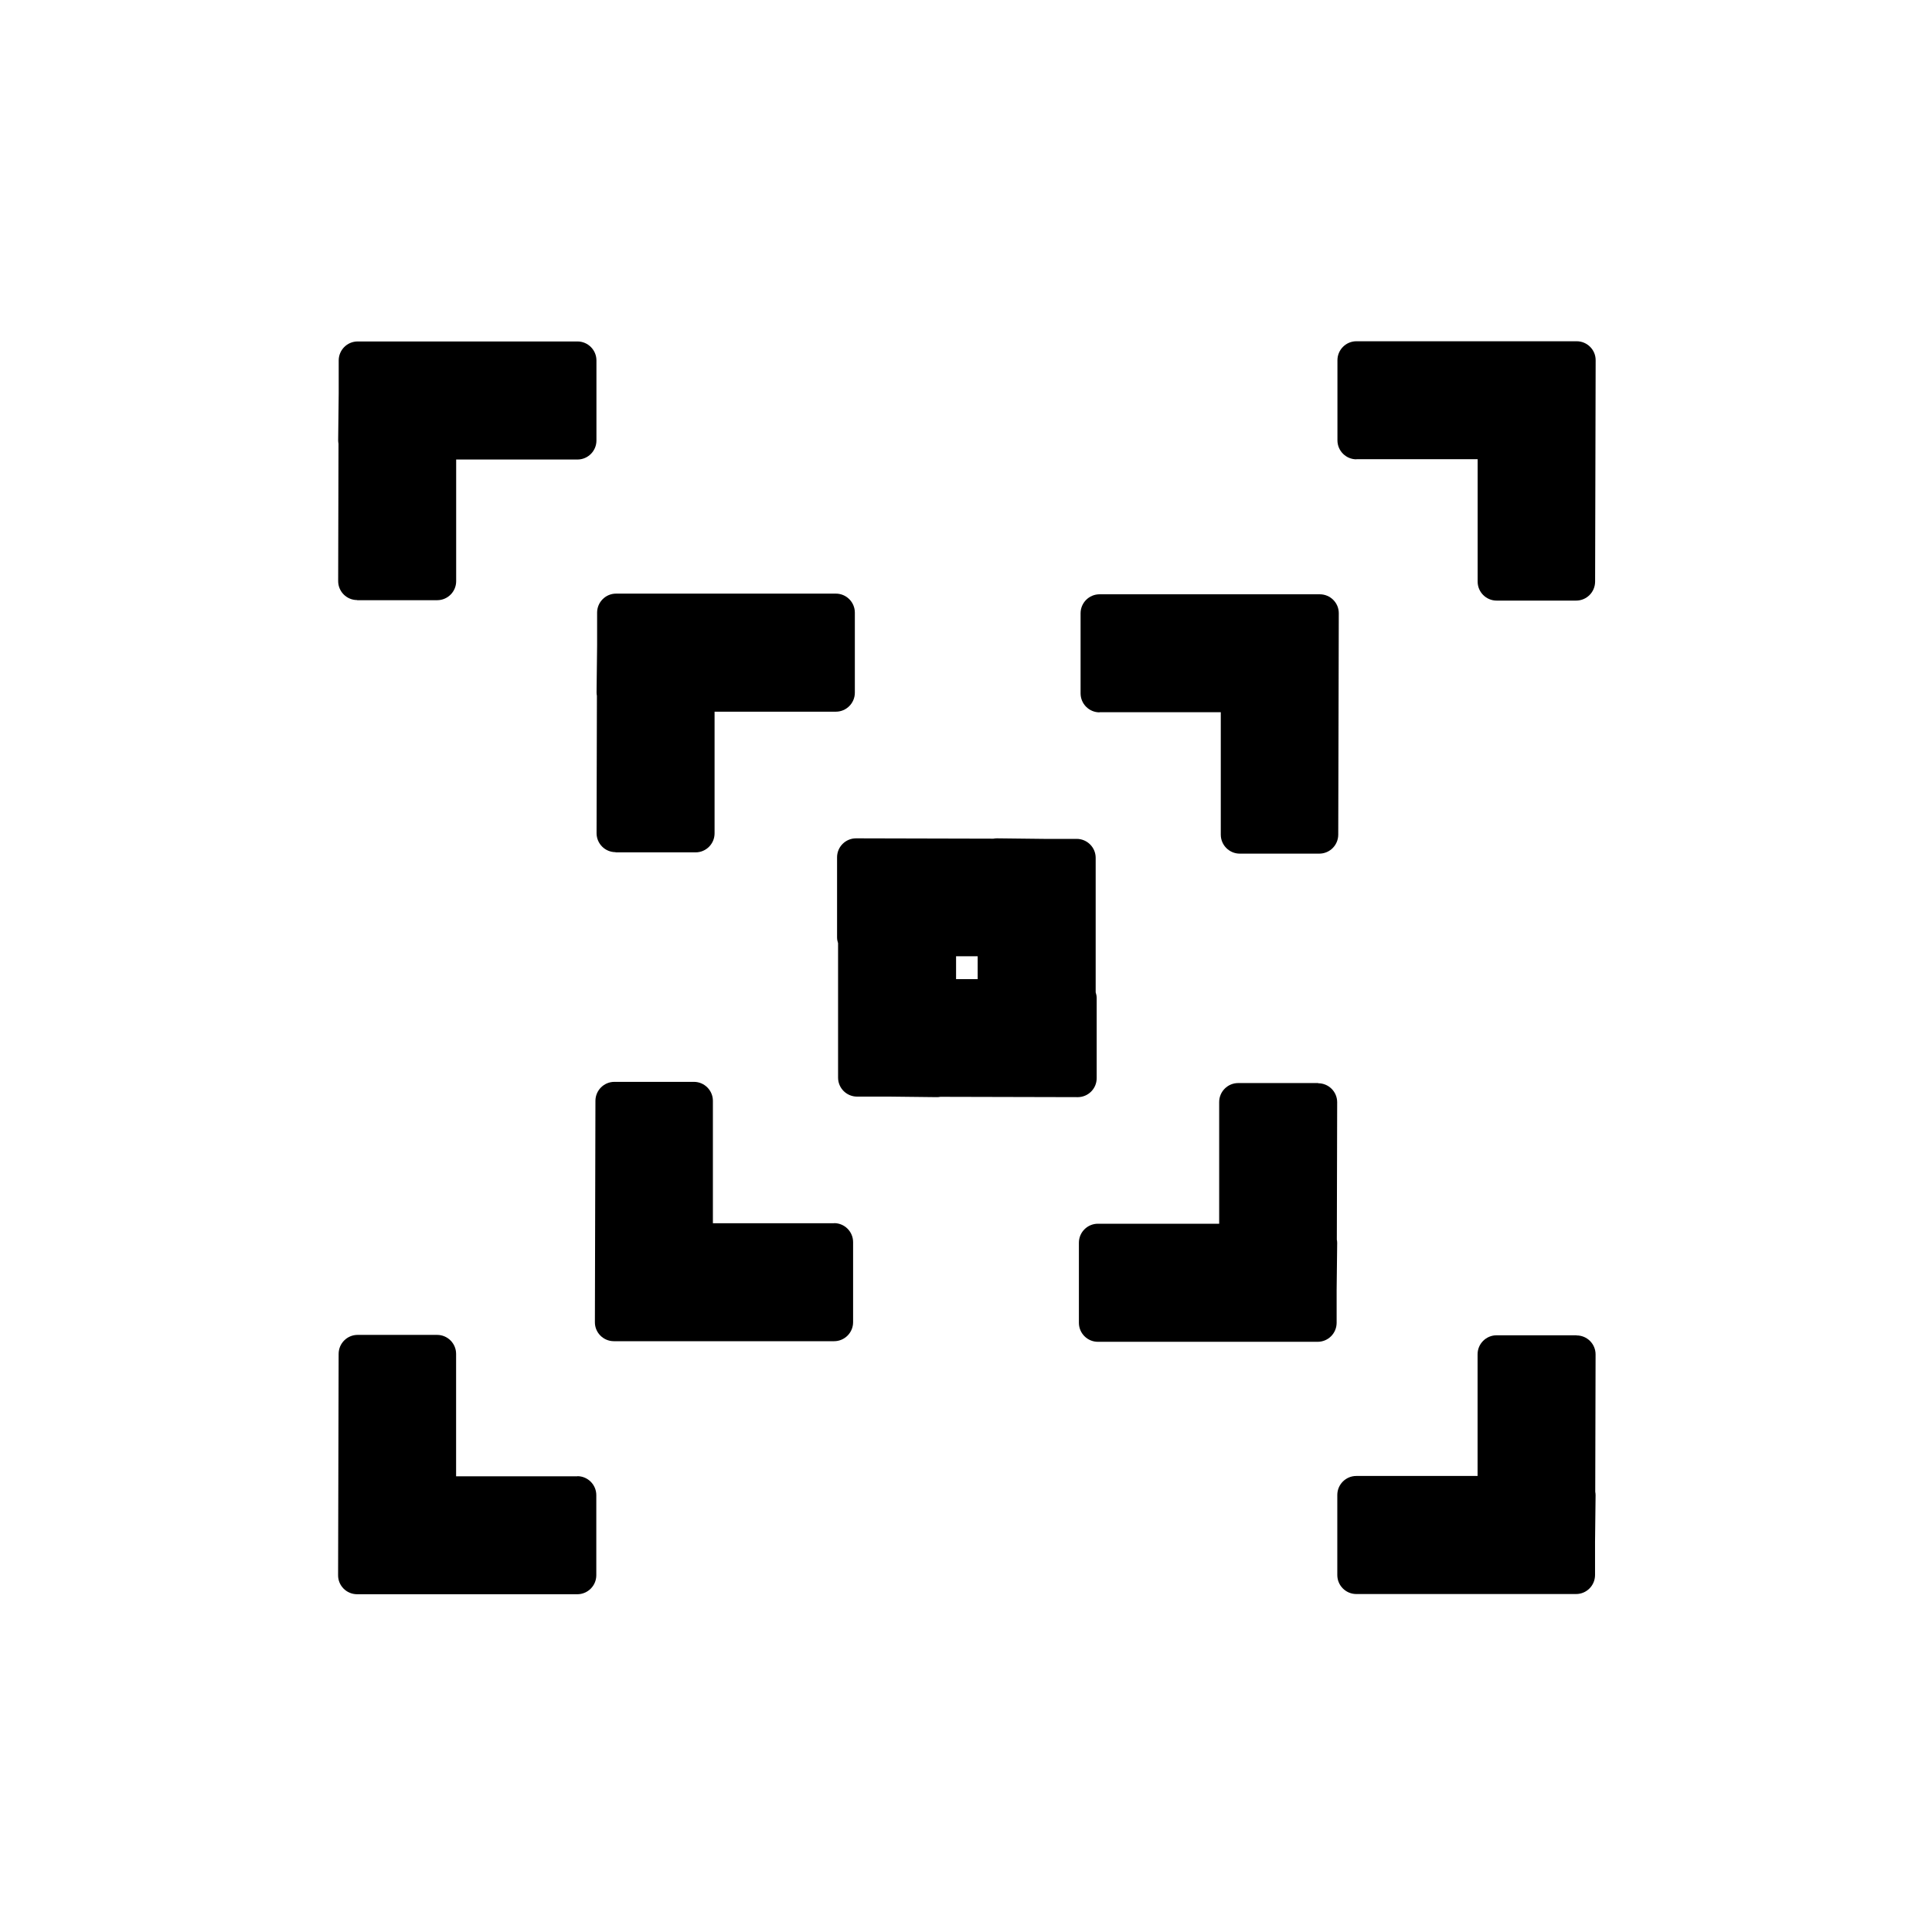
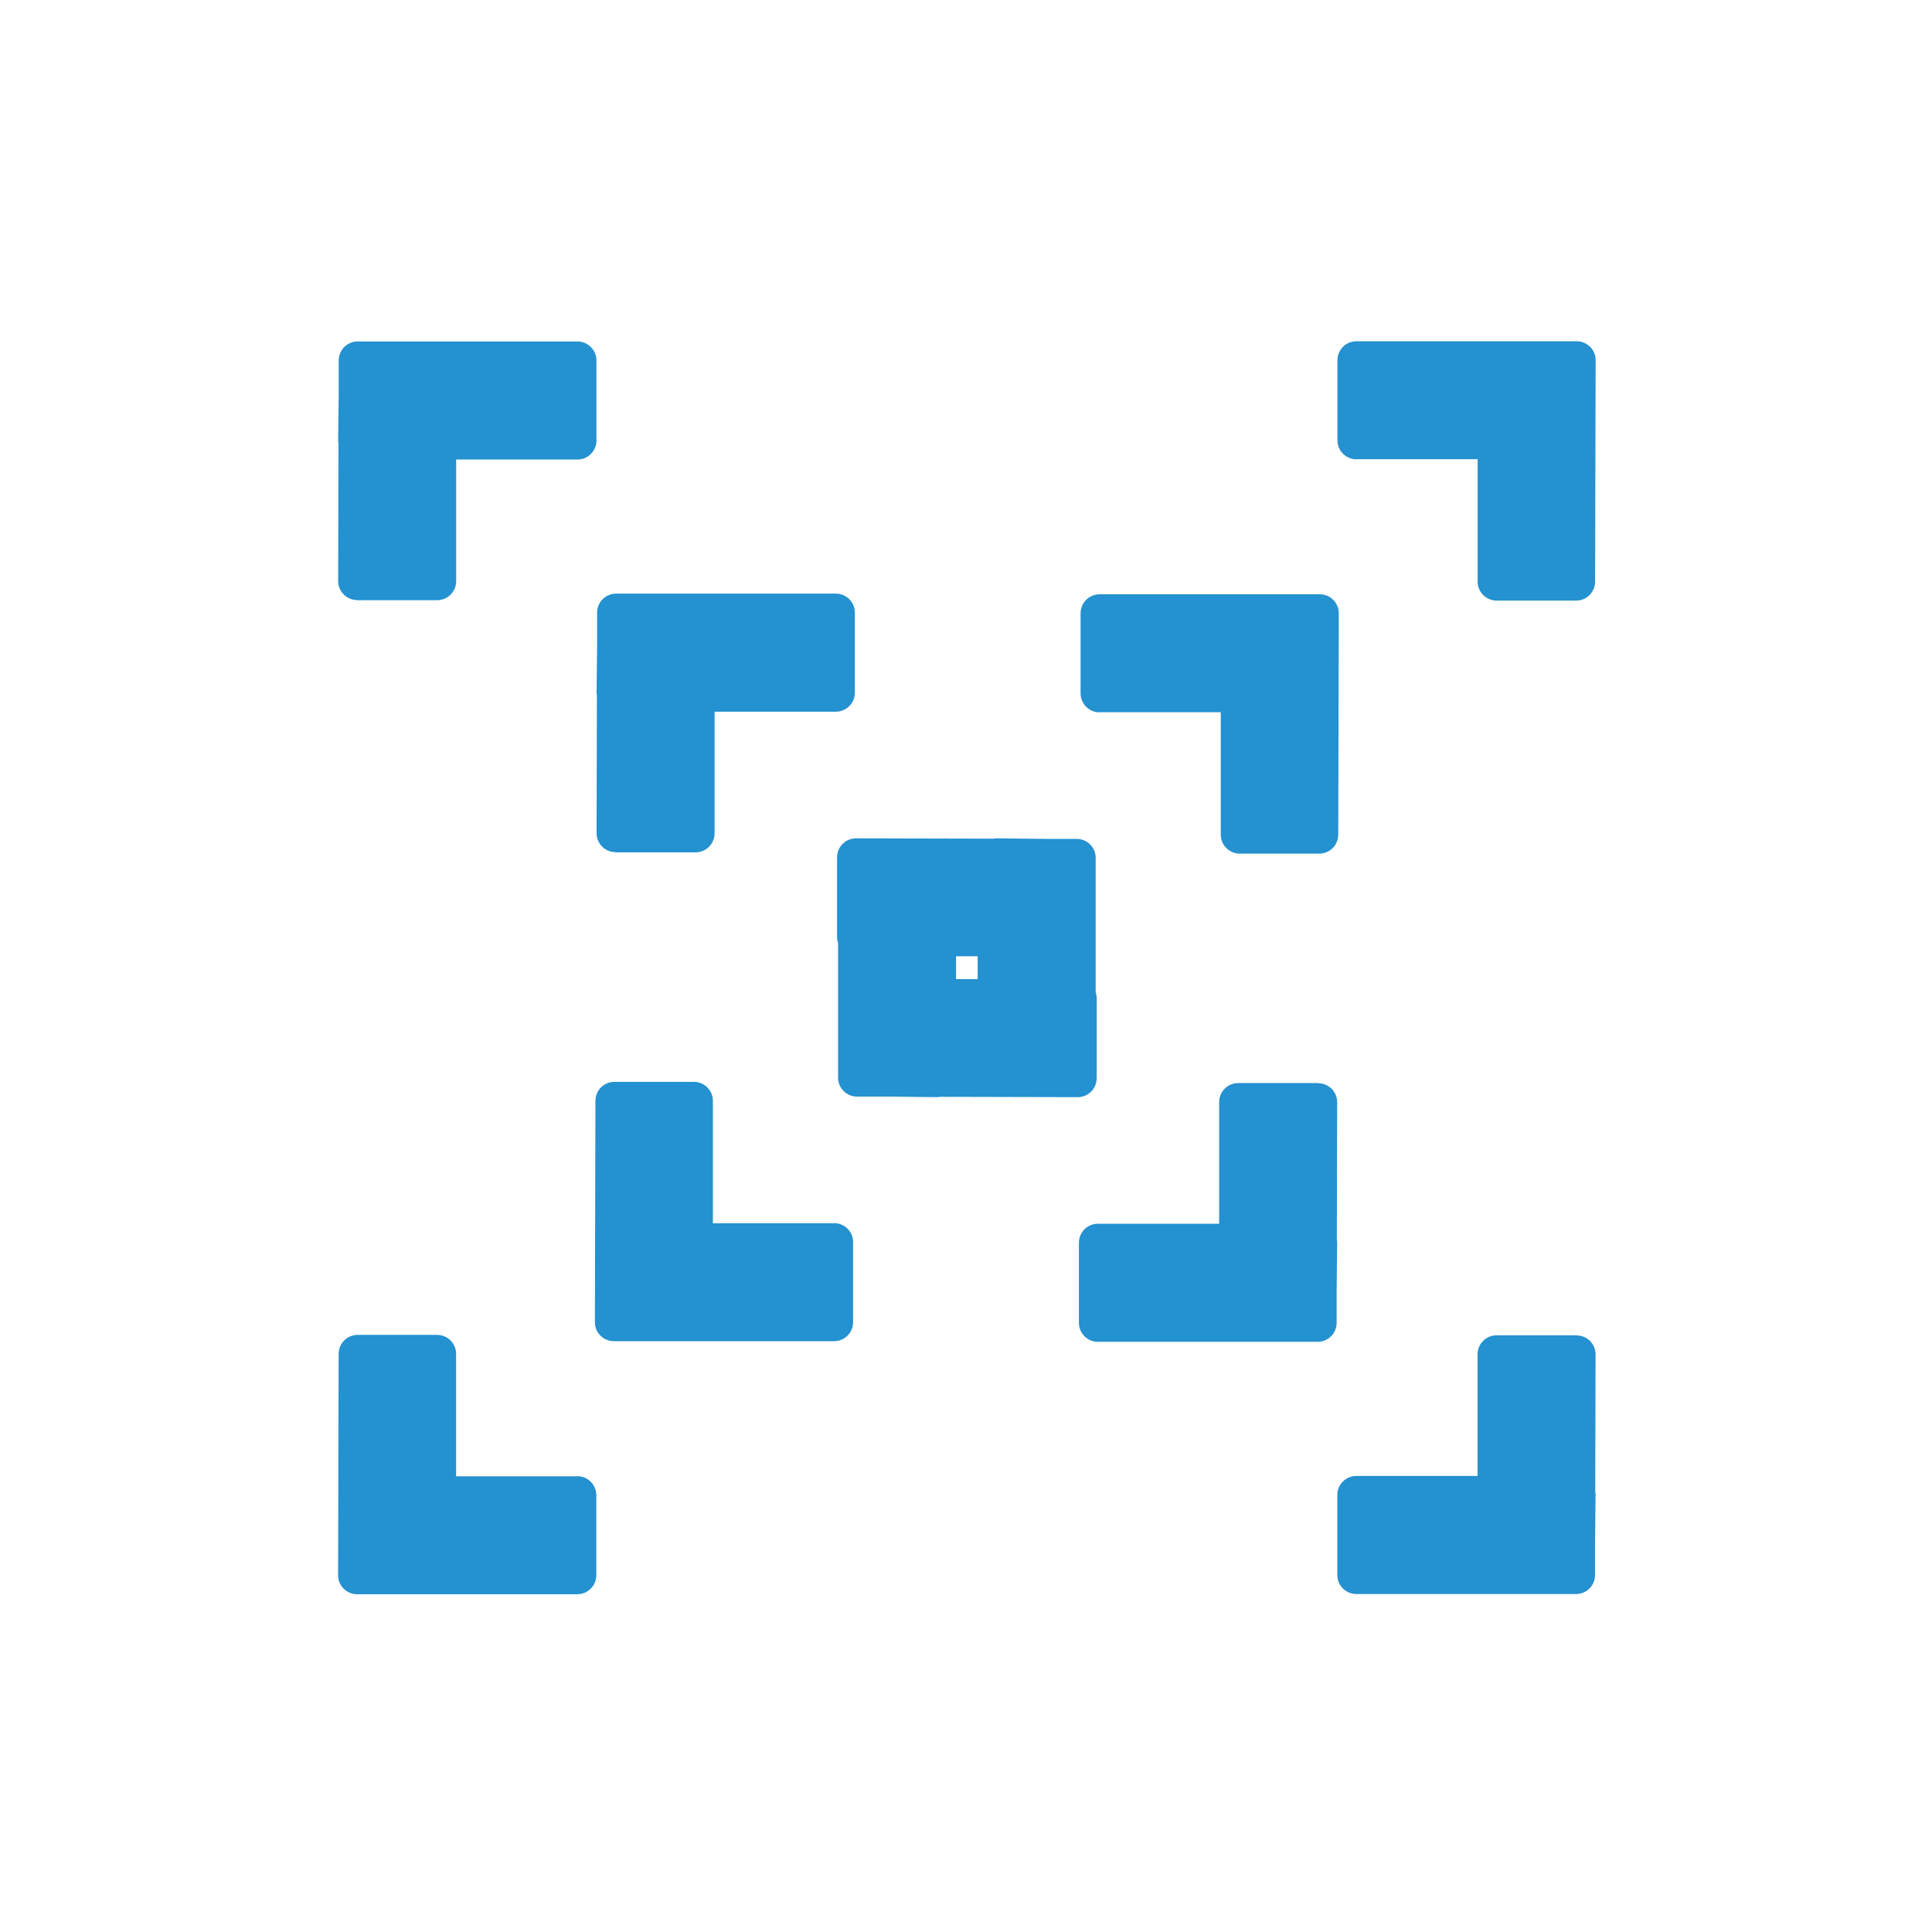
<svg xmlns="http://www.w3.org/2000/svg" id="Layer_1" version="1.1" viewBox="0 0 288 288">
+   <style>path { fill: #2491d0; }</style>
  <path d="M163.9,106.17h18.08v18.25c0,1.56,1.27,2.83,2.83,2.83h11.85c1.56,0,2.82-1.26,2.83-2.82l.08-32.87s0,0,0-.01v-.11c.02-1.57-1.26-2.85-2.83-2.85h-32.83c-1.56,0-2.83,1.27-2.83,2.83v11.94c0,1.56,1.27,2.83,2.83,2.83Z" />
  <path d="M202.19,68.45h18.08v18.25c0,1.56,1.27,2.83,2.83,2.83h11.85c1.56,0,2.82-1.26,2.83-2.82l.08-32.87s0,0,0-.01v-.11c.02-1.57-1.26-2.85-2.83-2.85h-32.83c-1.56,0-2.83,1.27-2.83,2.83v11.94c0,1.56,1.27,2.83,2.83,2.83Z" />
  <path d="M91.76,127.06h11.93c1.56,0,2.83-1.27,2.83-2.83v-18.14h18.08c1.56,0,2.83-1.27,2.83-2.83v-11.94c0-1.56-1.27-2.83-2.83-2.83h-32.76c-1.56,0-2.82,1.26-2.83,2.82v4.9s-.08,7.01-.08,7.01c0,.18.02.35.05.51l-.05,20.47c0,1.56,1.26,2.83,2.83,2.83Z" />
  <path d="M53.24,89.47h11.93c1.56,0,2.83-1.27,2.83-2.83v-18.14h18.08c1.56,0,2.83-1.27,2.83-2.83v-11.94c0-1.56-1.27-2.83-2.83-2.83h-32.76c-1.56,0-2.82,1.26-2.83,2.82v4.91s-.08,7.01-.08,7.01c0,.18.02.34.05.51l-.05,20.47c0,1.56,1.26,2.83,2.83,2.83Z" />
  <path d="M163.48,160.72v-11.93c0-.31-.06-.6-.15-.87v-20.04c0-1.56-1.26-2.82-2.82-2.83h-4.91s-7.01-.08-7.01-.08c-.18,0-.35.02-.51.05l-20.47-.05c-1.56,0-2.83,1.26-2.83,2.83v11.93c0,.31.06.6.15.87v20.04c0,1.56,1.26,2.82,2.82,2.83h4.91s7.01.08,7.01.08c.18,0,.34-.02.51-.05l20.47.05c1.56,0,2.83-1.26,2.83-2.83ZM142.52,142.55h3.22v3.41h-3.22v-3.41Z" />
  <path d="M124.35,182.35h-18.08v-18.25c0-1.56-1.27-2.83-2.83-2.83h-11.85c-1.56,0-2.82,1.26-2.83,2.82l-.08,32.87s0,0,0,.01v.11c-.02,1.57,1.26,2.85,2.83,2.85h32.83c1.56,0,2.83-1.27,2.83-2.83v-11.94c0-1.56-1.27-2.83-2.83-2.83Z" />
  <path d="M86.07,220.07h-18.08v-18.25c0-1.56-1.27-2.83-2.83-2.83h-11.85c-1.56,0-2.82,1.26-2.83,2.82l-.08,32.87s0,0,0,.01v.11c-.02,1.57,1.26,2.85,2.83,2.85h32.83c1.56,0,2.83-1.27,2.83-2.83v-11.94c0-1.56-1.27-2.83-2.83-2.83Z" />
  <path d="M196.5,161.45h-11.93c-1.56,0-2.83,1.27-2.83,2.83v18.14h-18.08c-1.56,0-2.83,1.27-2.83,2.83v11.94c0,1.56,1.27,2.83,2.83,2.83h32.76c1.56,0,2.82-1.26,2.83-2.82v-4.9s.08-7.01.08-7.01c0-.18-.02-.35-.05-.51l.05-20.47c0-1.56-1.26-2.83-2.83-2.83Z" />
  <path d="M235.02,199.05h-11.93c-1.56,0-2.83,1.27-2.83,2.83v18.14h-18.08c-1.56,0-2.83,1.27-2.83,2.83v11.94c0,1.56,1.27,2.83,2.83,2.83h32.76c1.56,0,2.82-1.26,2.83-2.82v-4.91s.08-7.01.08-7.01c0-.18-.02-.35-.05-.51l.05-20.47c0-1.56-1.26-2.83-2.83-2.83Z" />
</svg>
